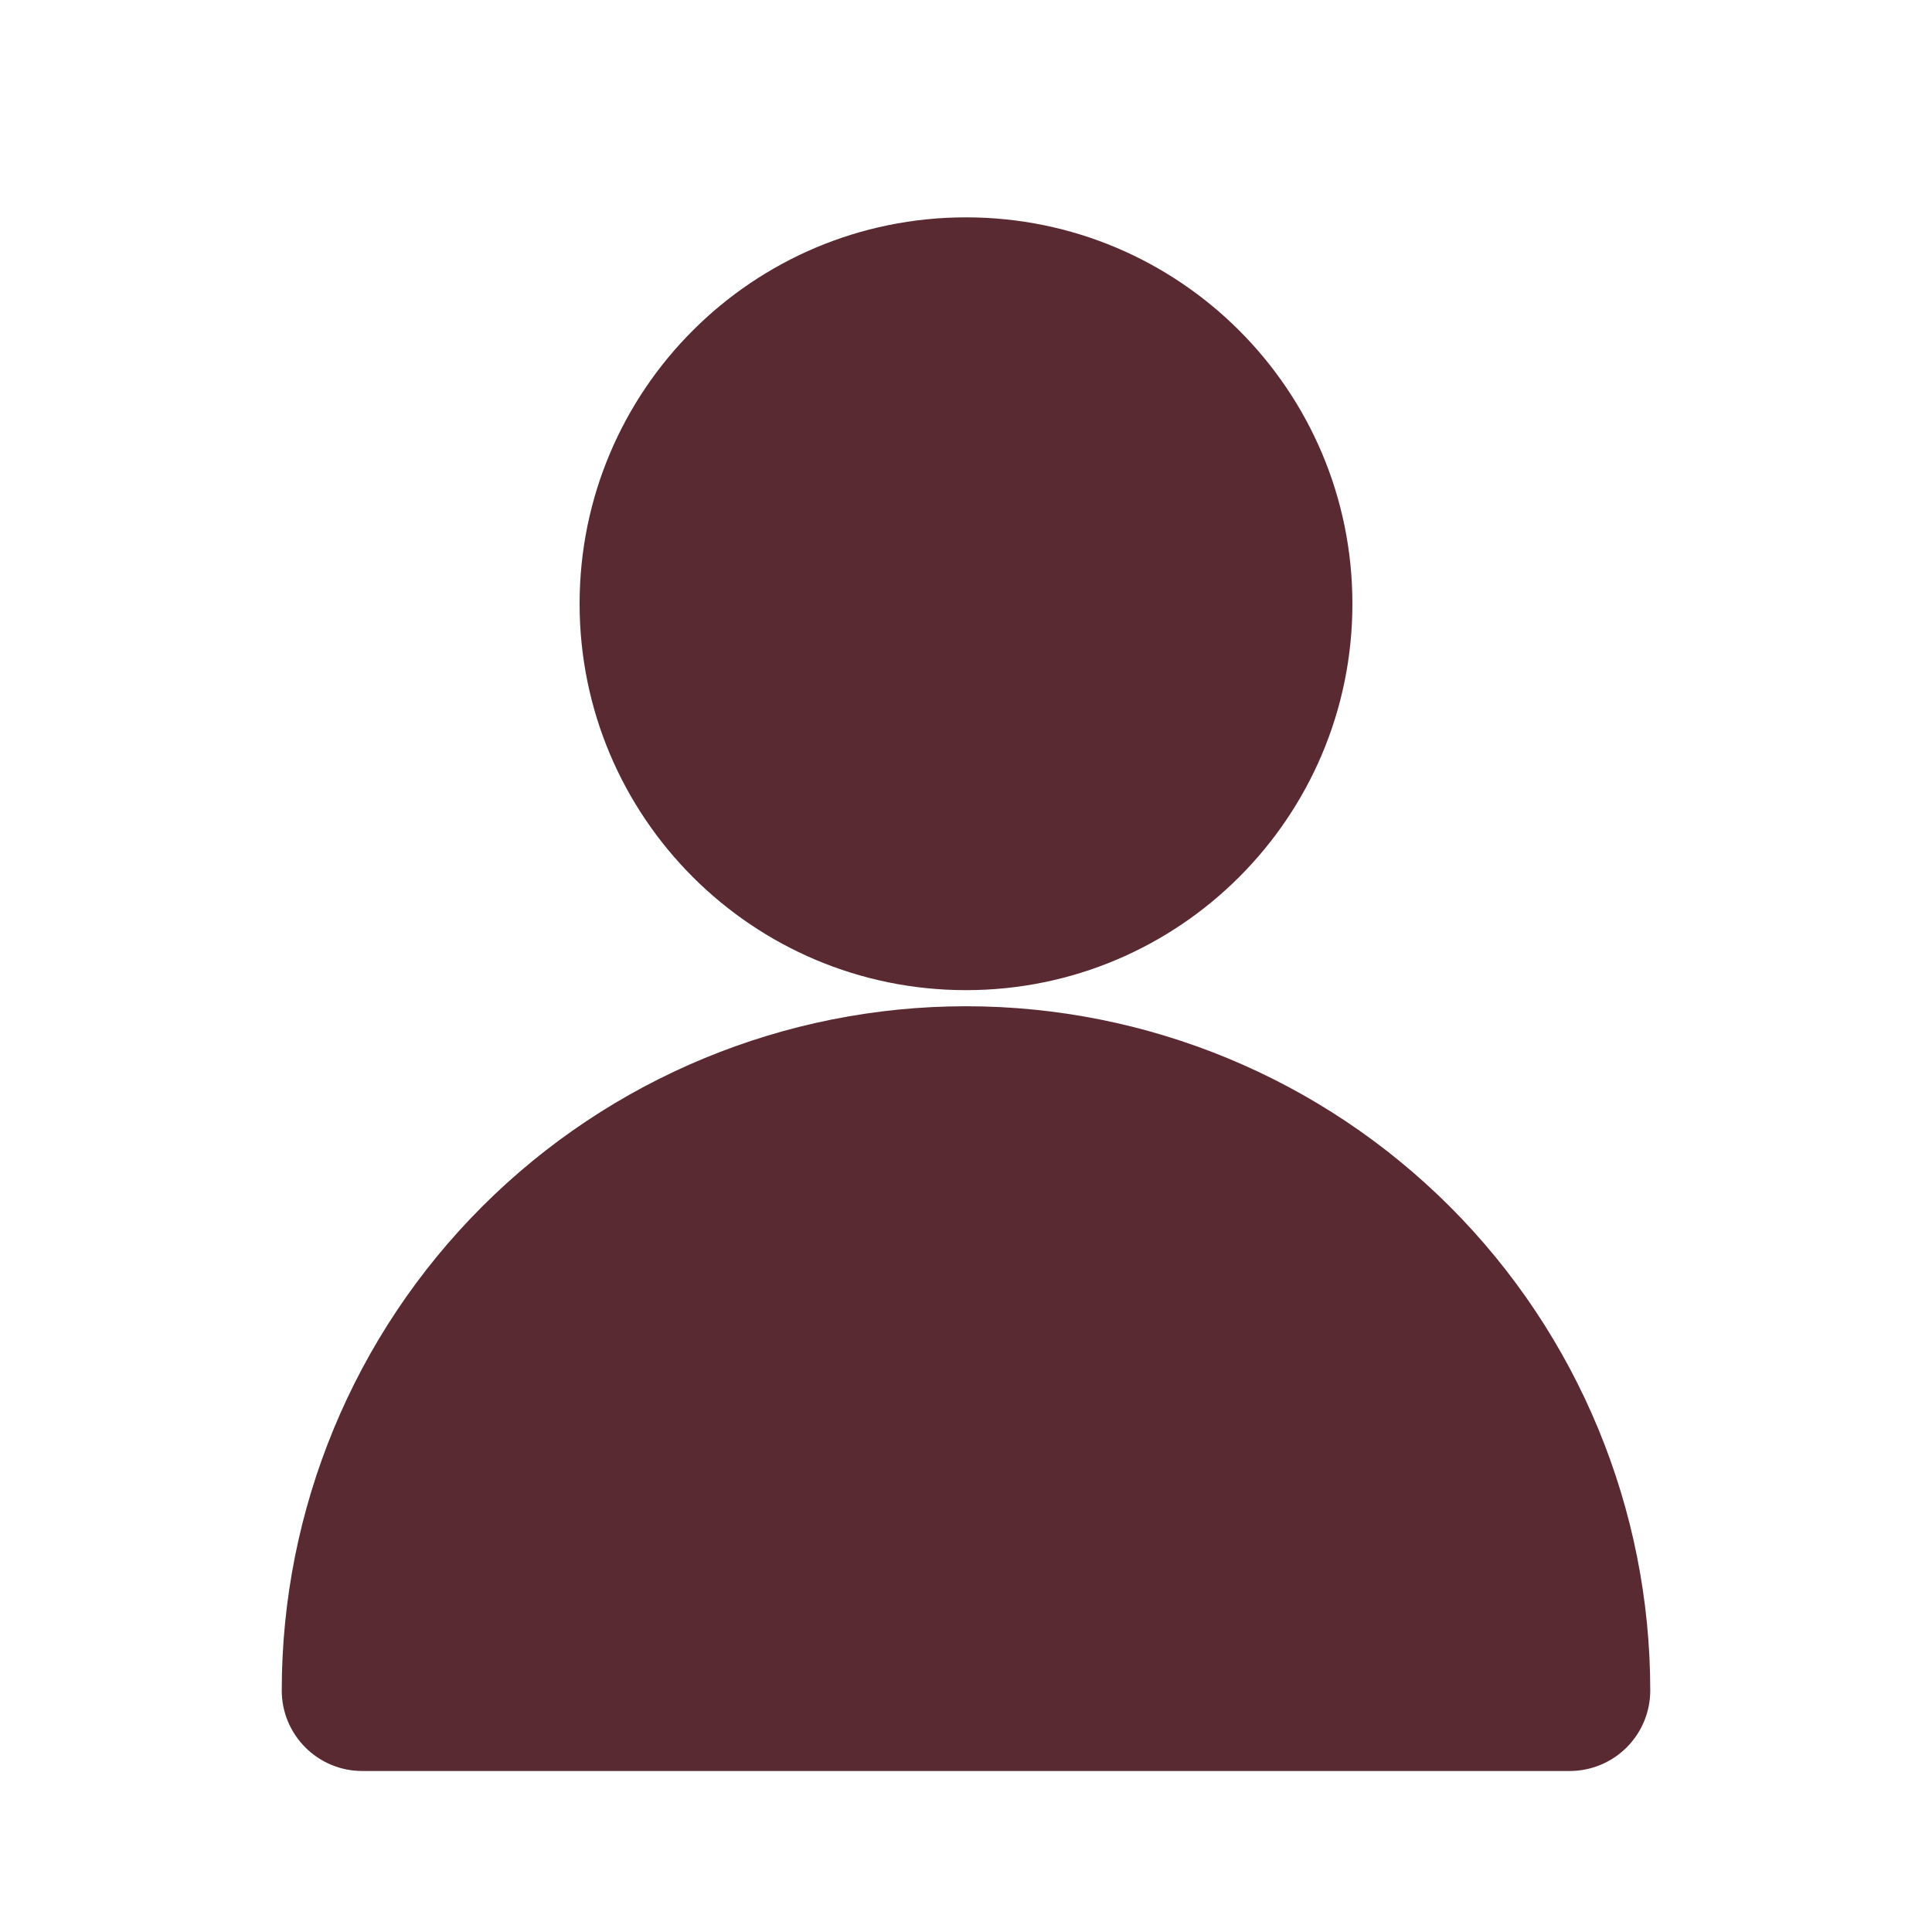
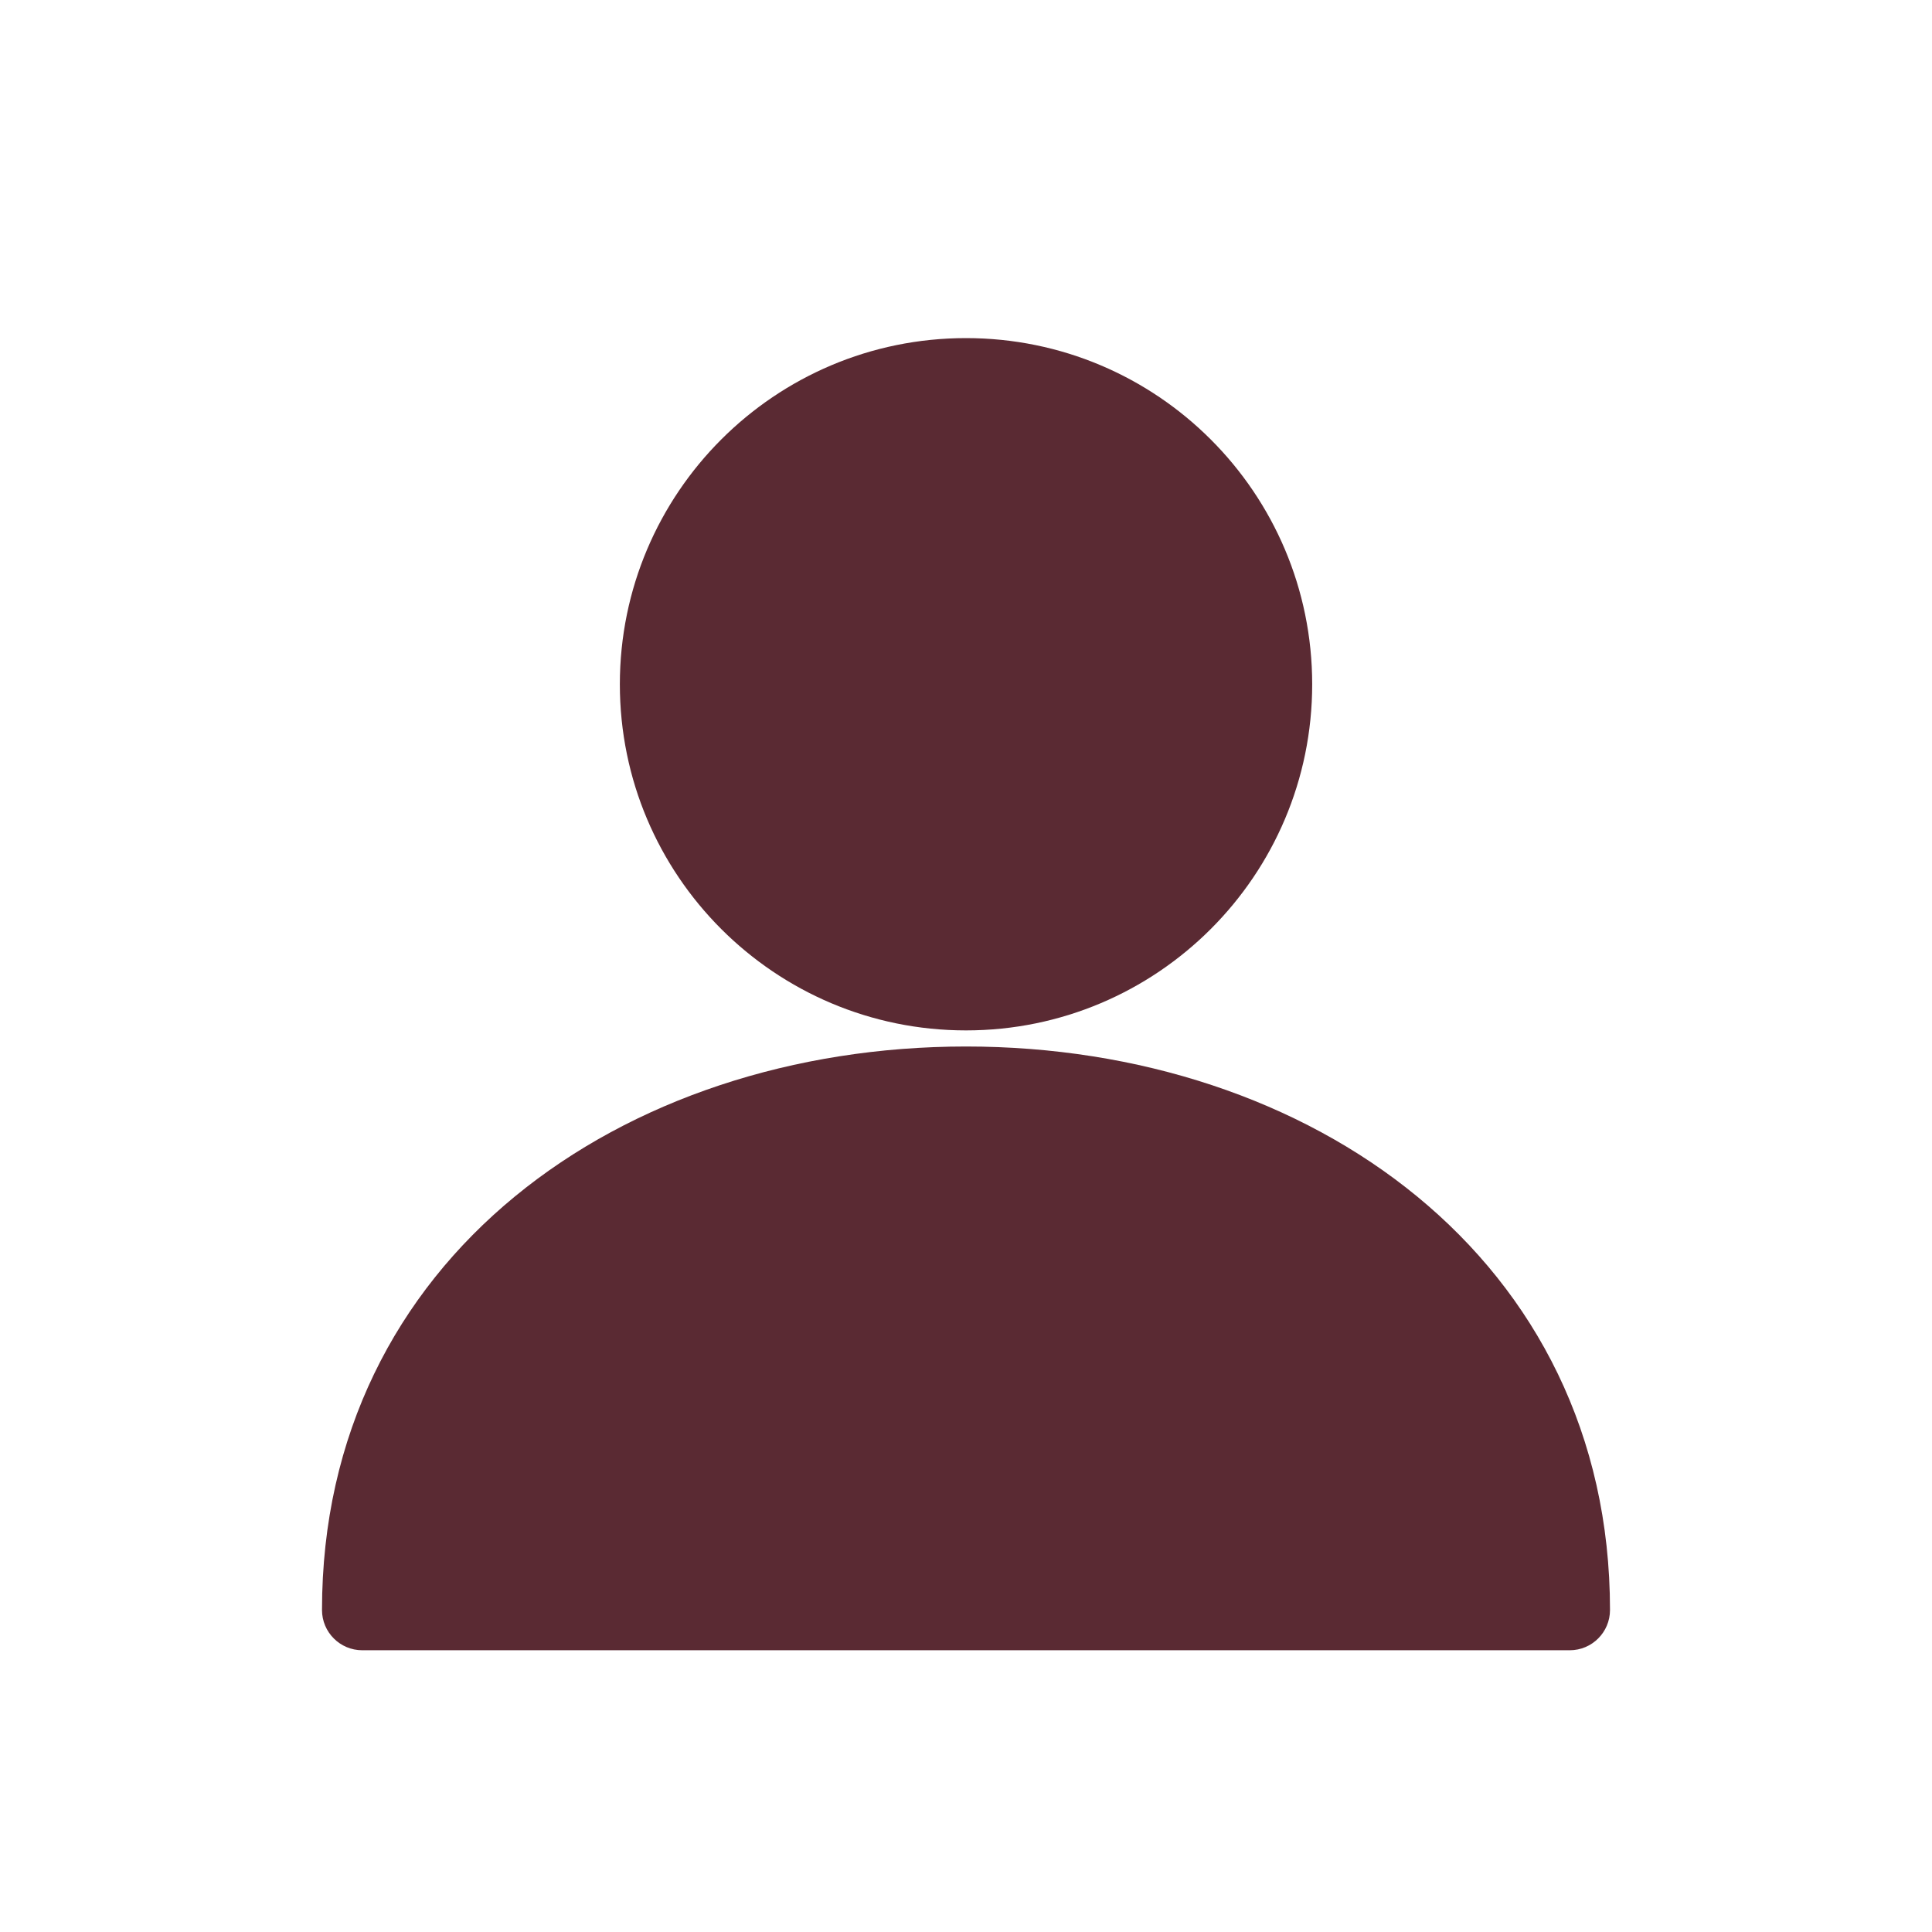
- <svg xmlns="http://www.w3.org/2000/svg" width="24" height="24" viewBox="0 0 24 24" fill="none">
-   <path d="M12 12.5C14.254 12.5 16.417 13.395 18.011 14.989C19.605 16.583 20.5 18.745 20.5 21C20.5 21.265 20.395 21.519 20.207 21.707C20.02 21.894 19.765 22 19.5 22H4.5C3.948 22 3.5 21.552 3.5 21C3.5 18.745 4.395 16.583 5.989 14.989C7.583 13.395 9.746 12.5 12 12.5Z" fill="#5A2A33" />
-   <path d="M12 2.7C14.651 2.7 16.8 4.849 16.8 7.5C16.8 10.151 14.651 12.3 12 12.3C9.349 12.3 7.2 10.151 7.2 7.5C7.2 4.849 9.349 2.7 12 2.7Z" fill="#5A2A33" />
+ <svg xmlns="http://www.w3.org/2000/svg" width="48" height="48" viewBox="0 0 48 48" fill="none">
+   <path d="M24 26C32.564 26 40 31.277 40 40C40 40.552 39.552 41 39 41H9C8.448 41 8 40.552 8 40C8 31.277 15.436 26 24 26Z" fill="#5A2A33" />
+   <path d="M24 8.4C28.749 8.4 32.6 12.25 32.601 17C32.601 21.749 28.75 25.6 24 25.6C19.25 25.6 15.4 21.749 15.4 17C15.401 12.25 19.251 8.4 24 8.4Z" fill="#5A2A33" />
</svg>
